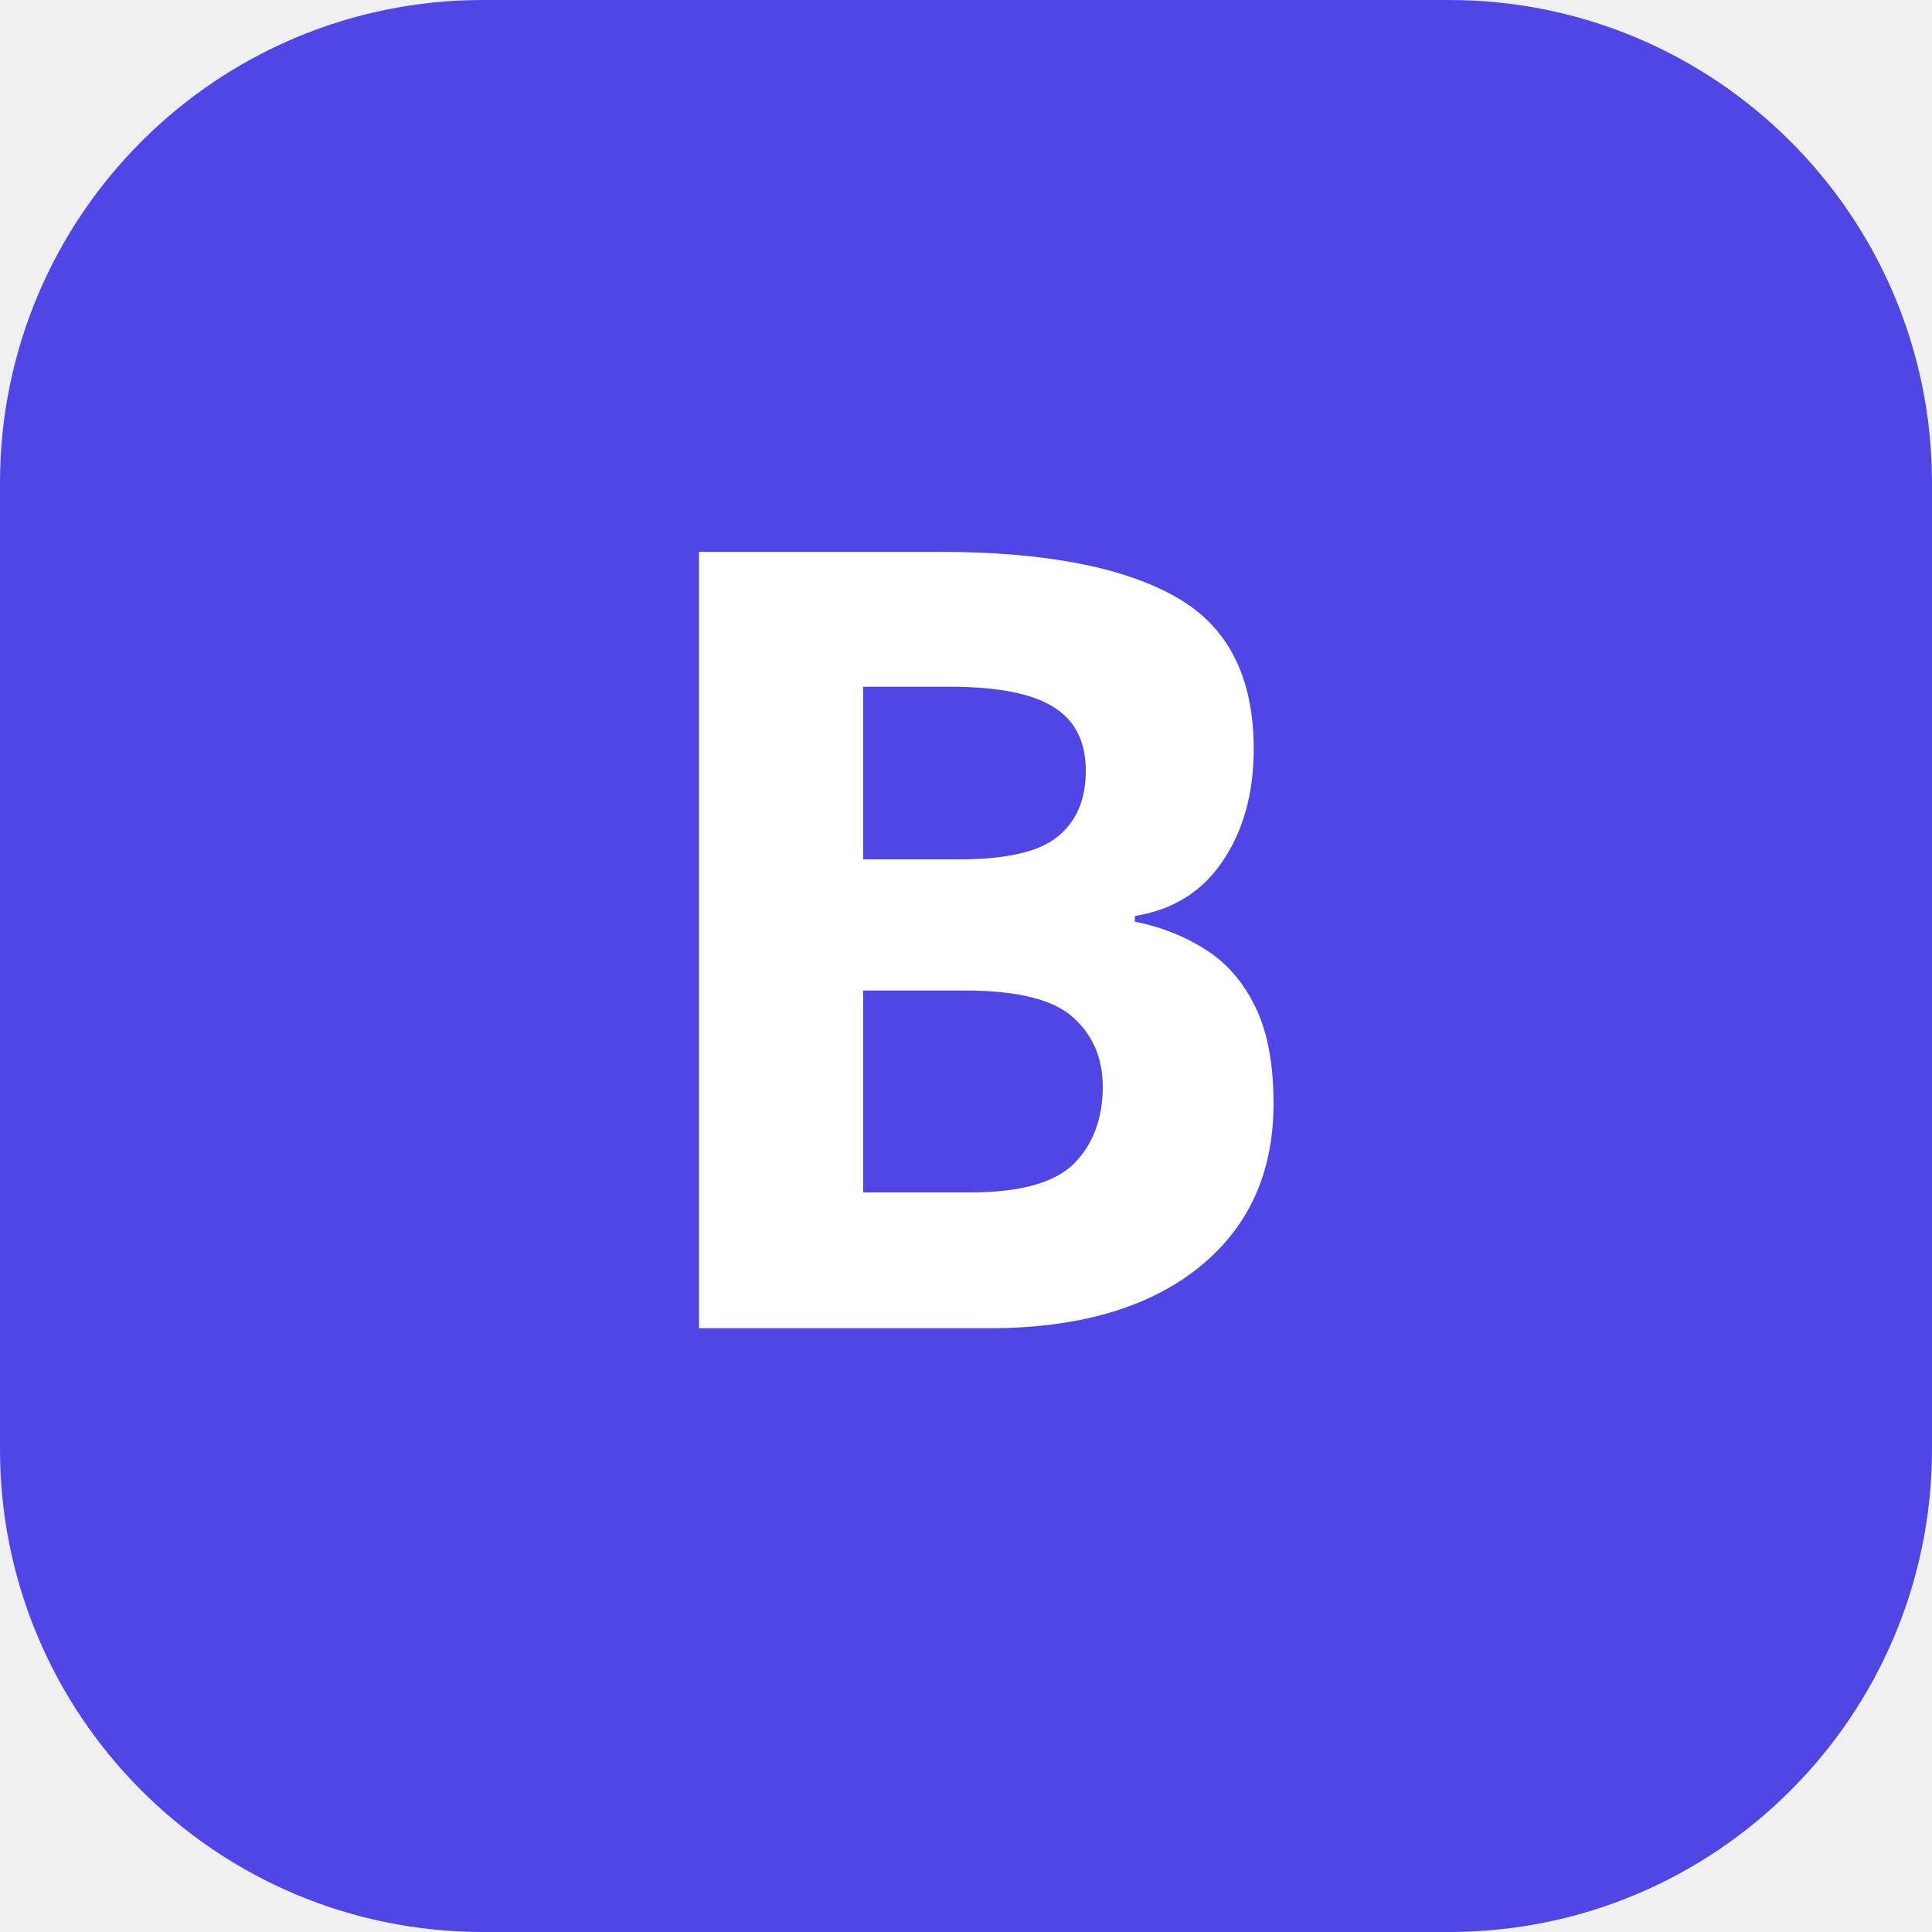
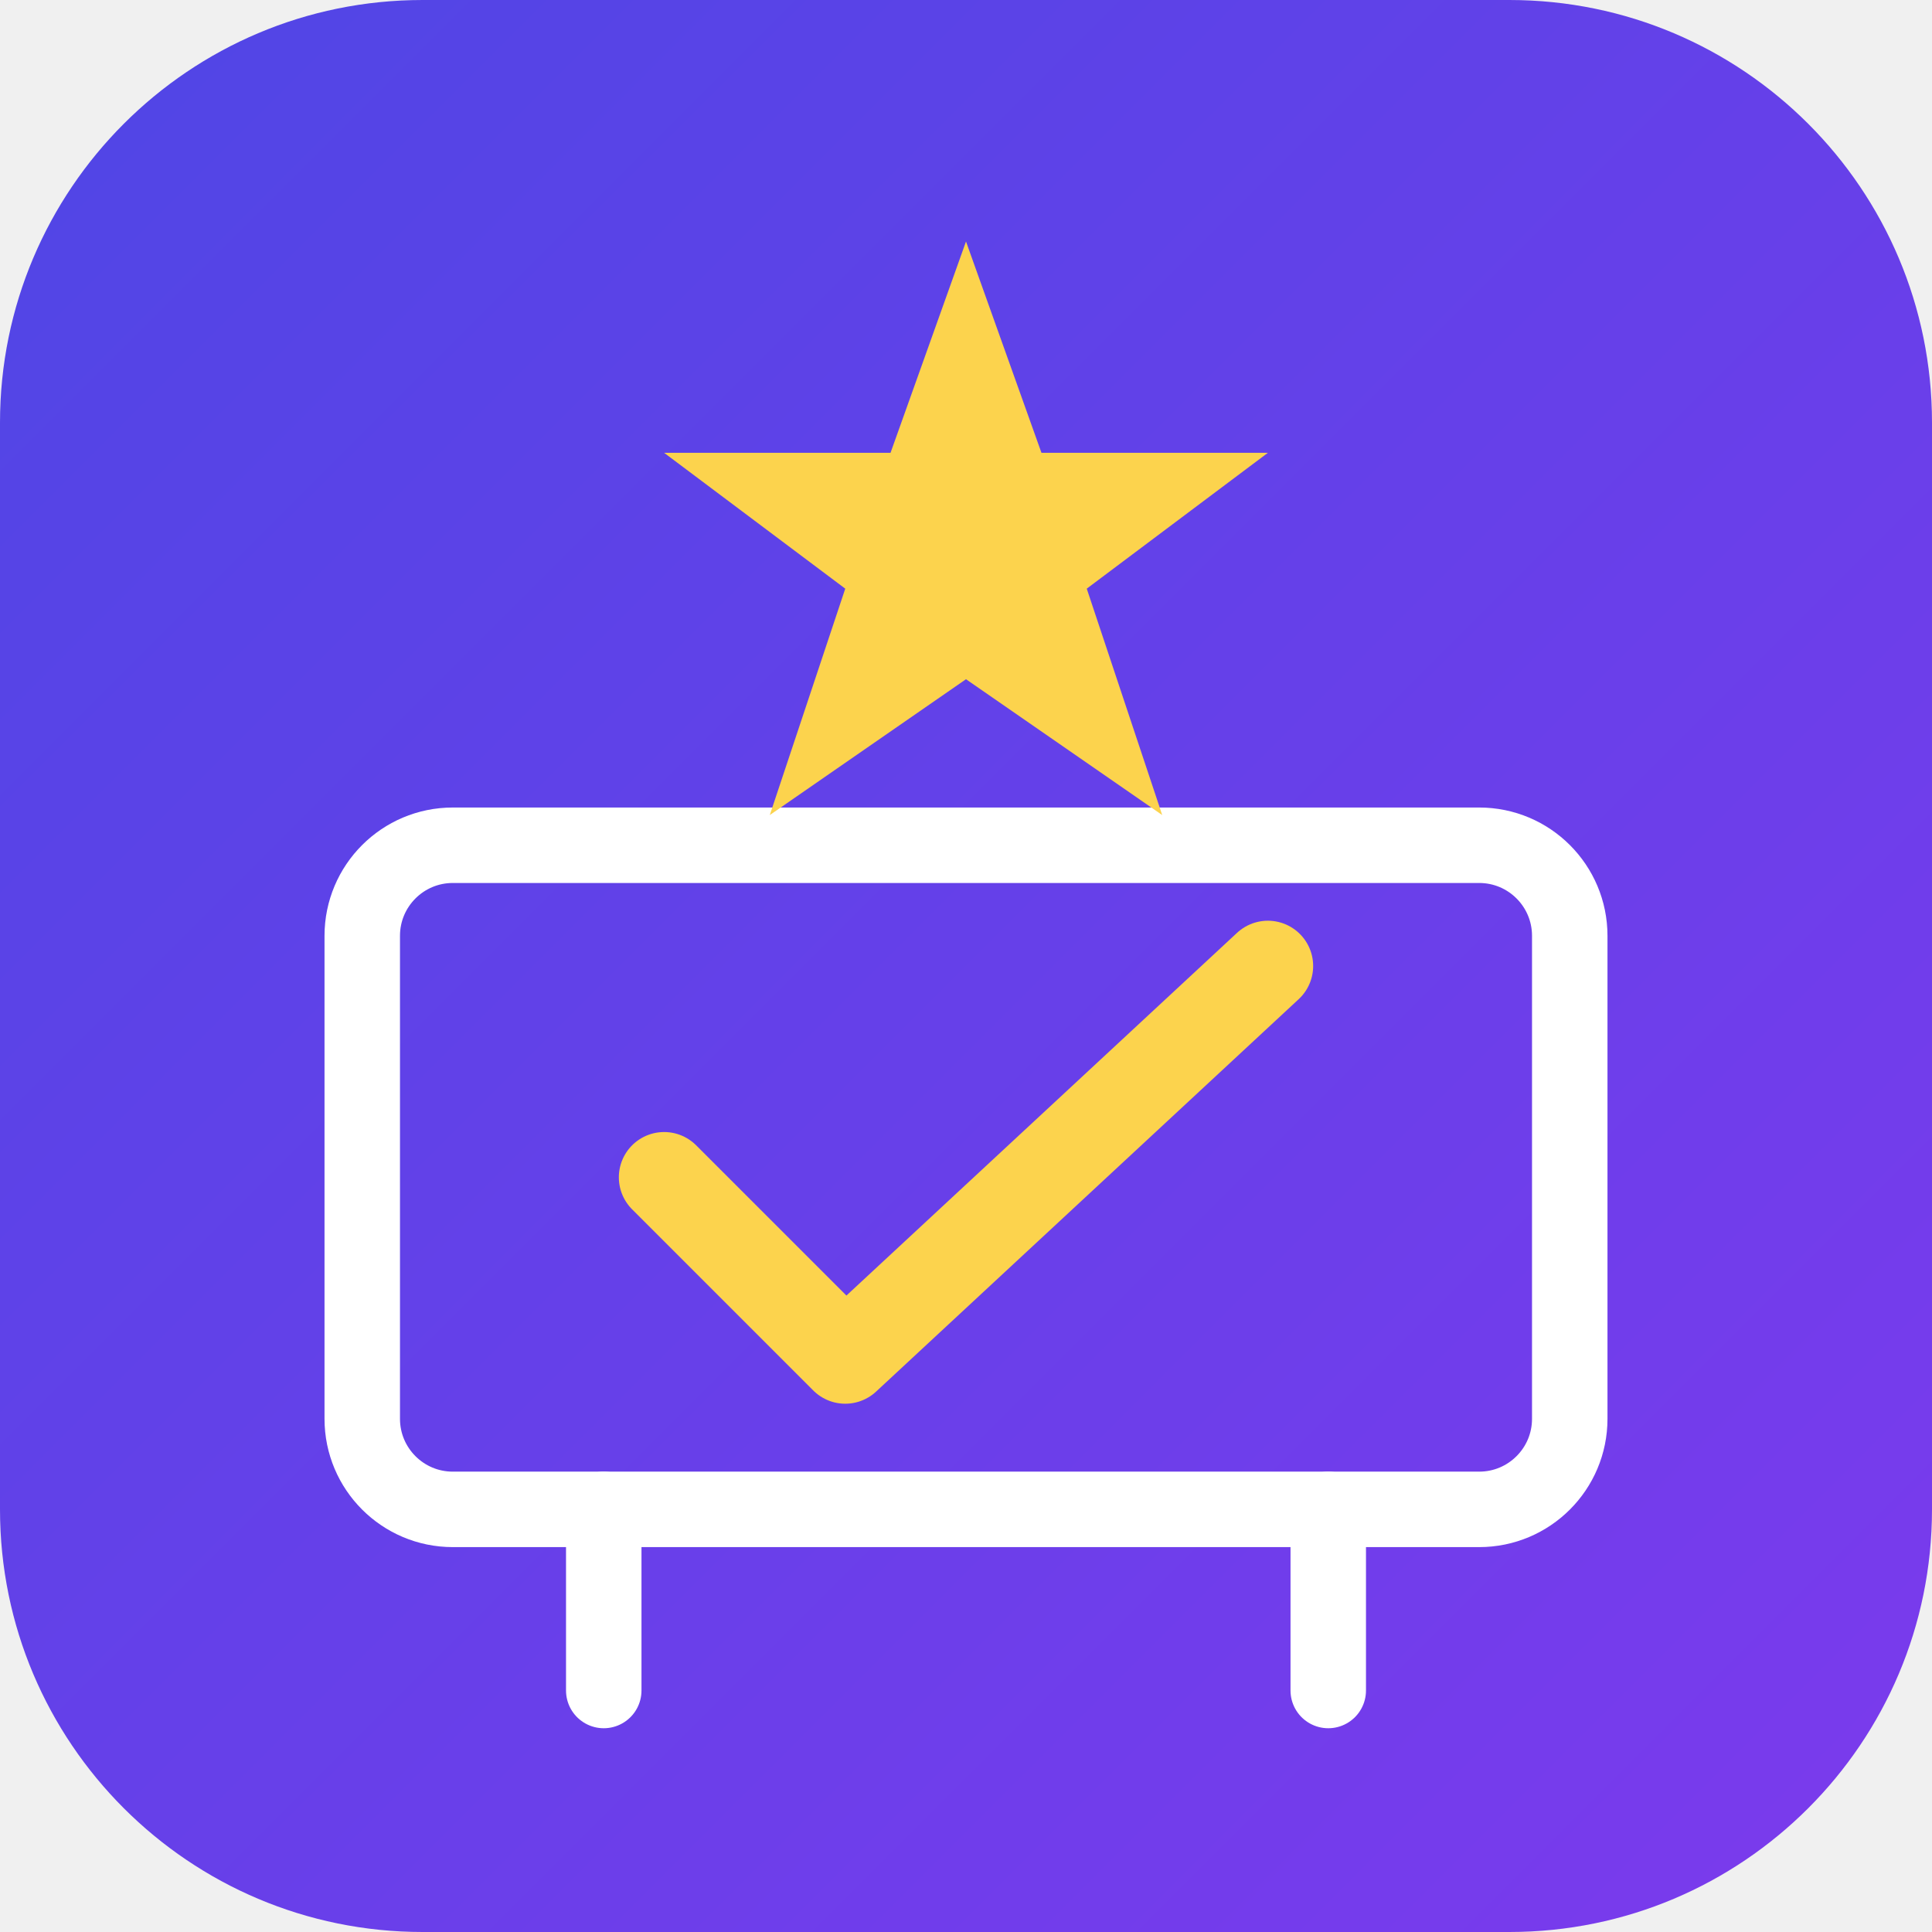
- <svg xmlns="http://www.w3.org/2000/svg" viewBox="0 0 32 32">
-   <rect width="32" height="32" rx="8" fill="#4F46E5" />
-   <text x="16" y="22" text-anchor="middle" font-size="18" font-family="sans-serif" font-weight="bold" fill="white">B</text>
+ <svg xmlns="http://www.w3.org/2000/svg" viewBox="0 0 64 64">
+   <defs>
+     <linearGradient id="bg" x1="0%" y1="0%" x2="100%" y2="100%">
+       <stop offset="0%" style="stop-color:#4F46E5" />
+       <stop offset="100%" style="stop-color:#7C3AED" />
+     </linearGradient>
+   </defs>
+   <rect width="64" height="64" rx="14" fill="url(#bg)" />
+   <rect x="12" y="28" width="40" height="22" rx="3" fill="none" stroke="white" stroke-width="2.5" />
+   <line x1="20" y1="50" x2="20" y2="56" stroke="white" stroke-width="2.5" stroke-linecap="round" />
+   <line x1="44" y1="50" x2="44" y2="56" stroke="white" stroke-width="2.5" stroke-linecap="round" />
+   <polyline points="22,39 28,45 42,32" fill="none" stroke="#FCD34D" stroke-width="3" stroke-linecap="round" stroke-linejoin="round" />
+   <polygon points="32,8 34.5,15 42,15 36,19.5 38.5,27 32,22.5 25.5,27 28,19.5 22,15 29.5,15" fill="#FCD34D" />
</svg>
